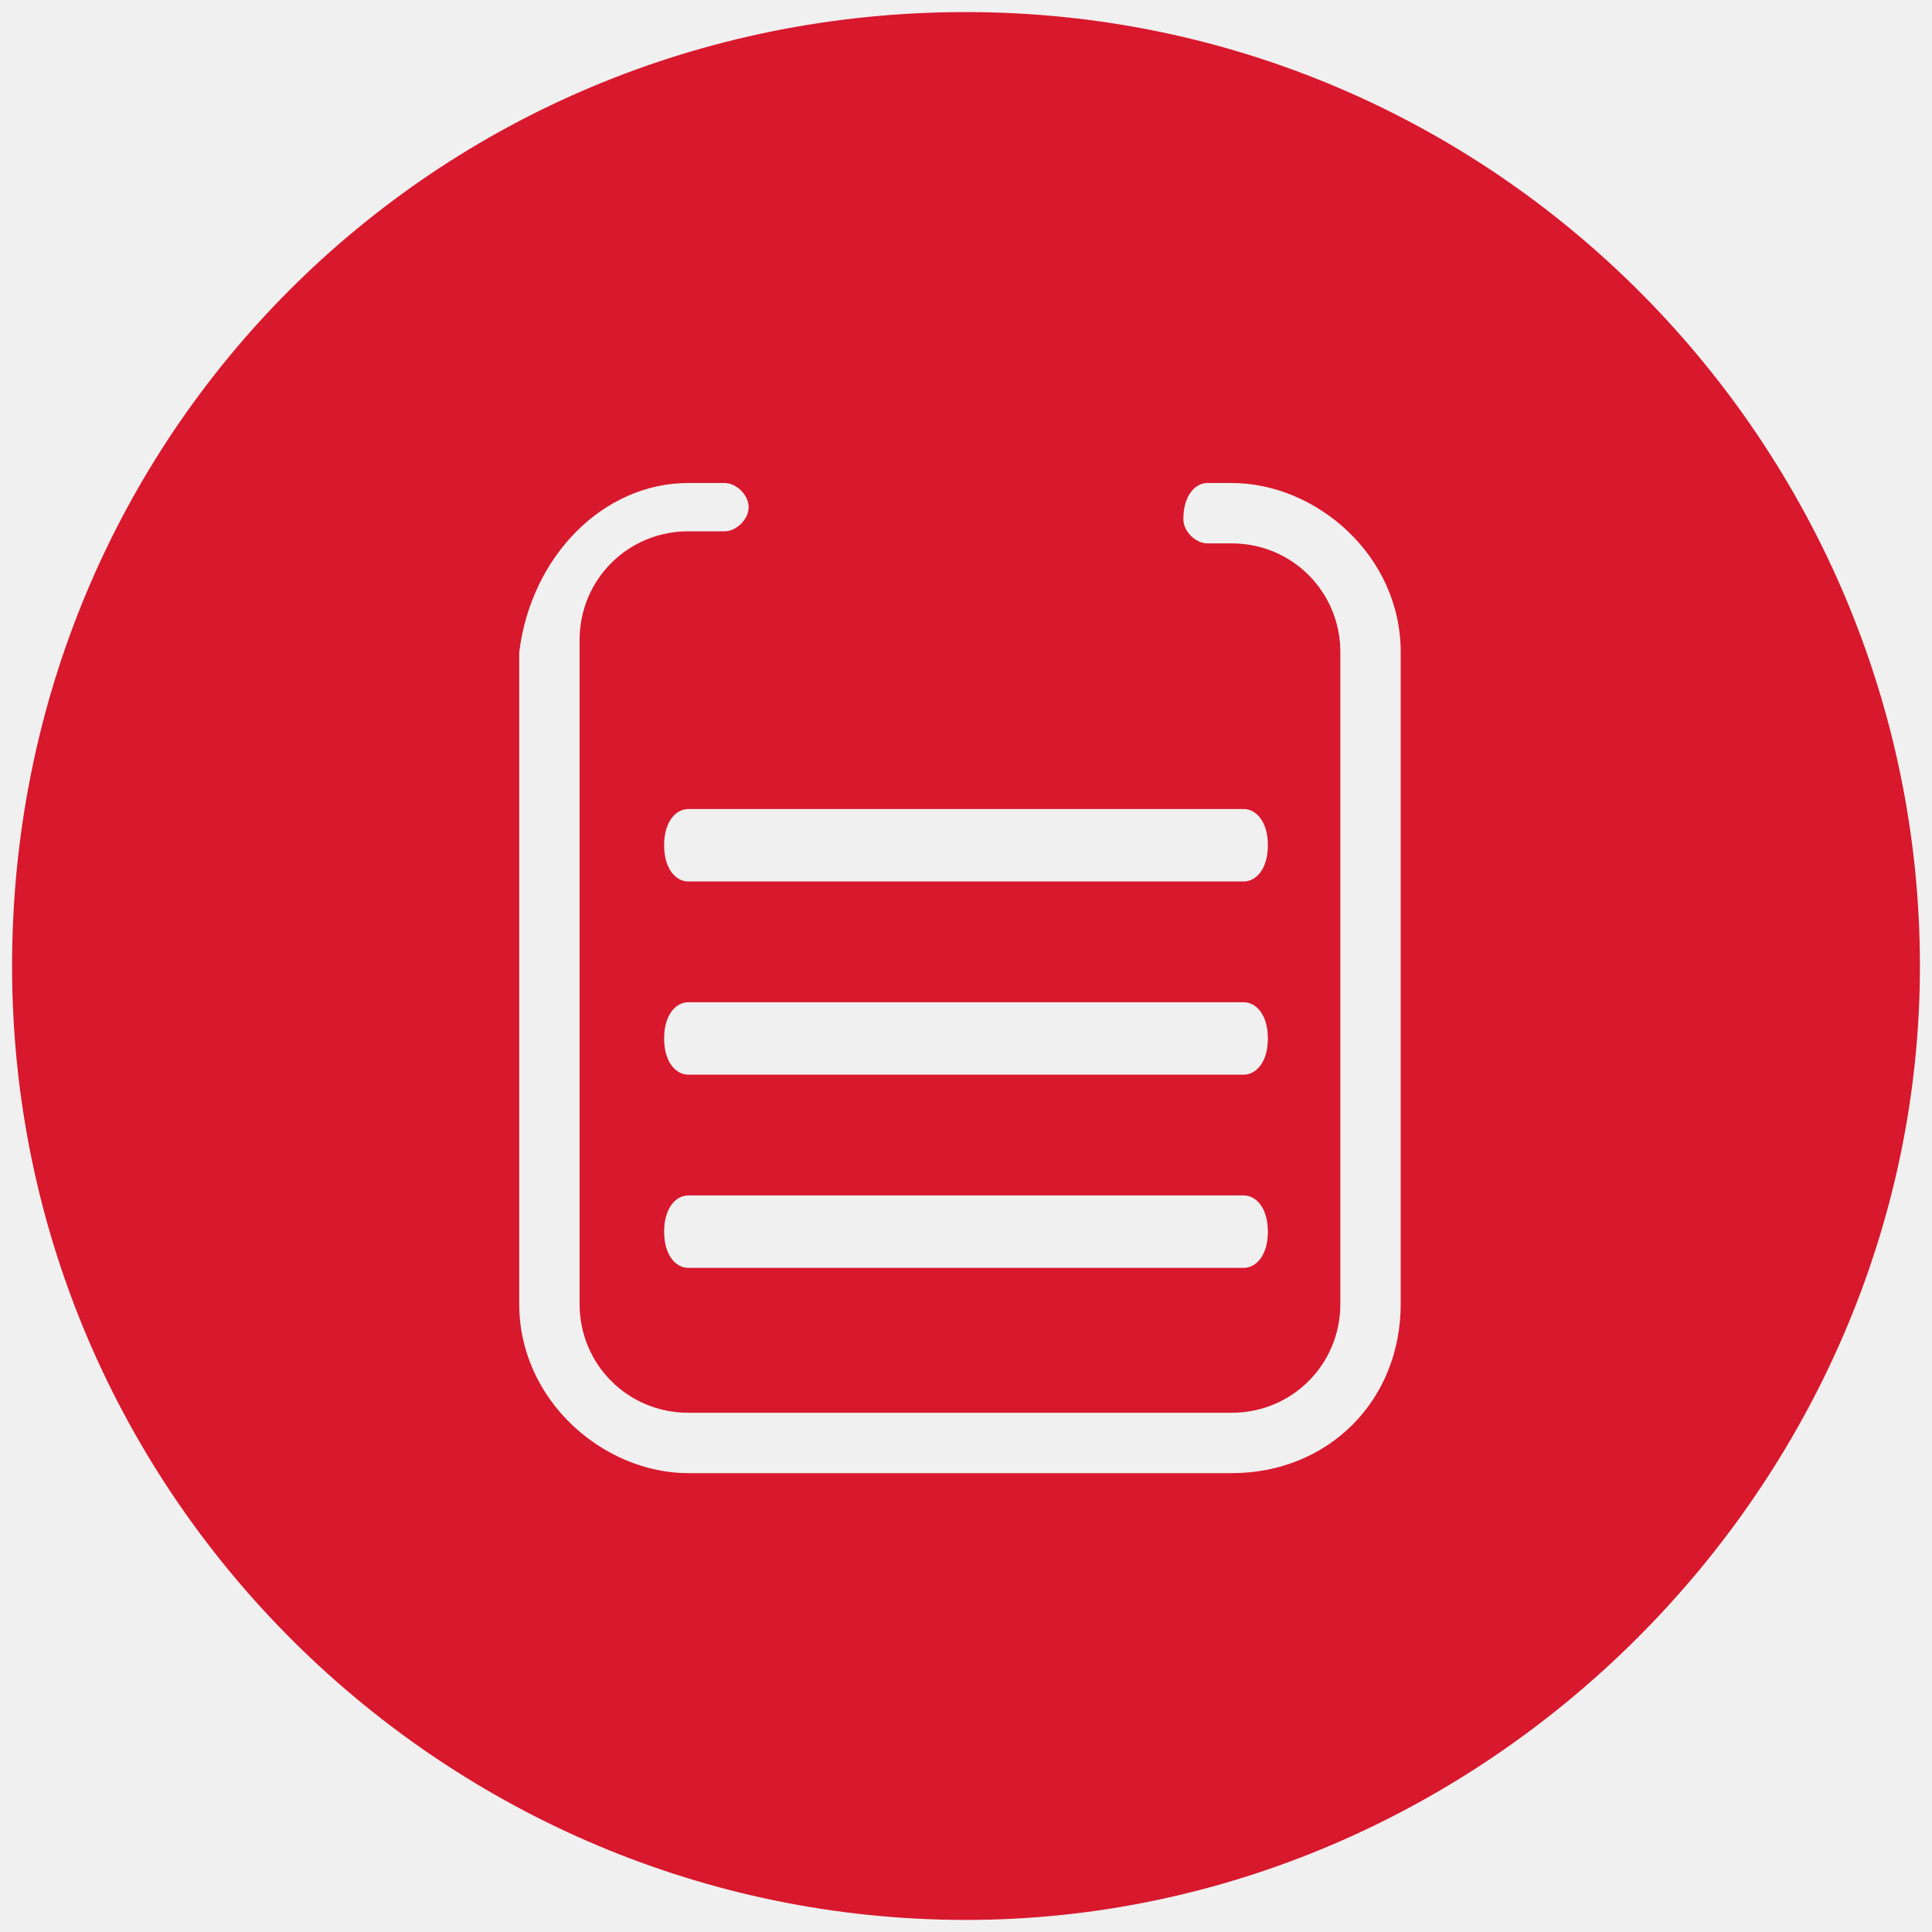
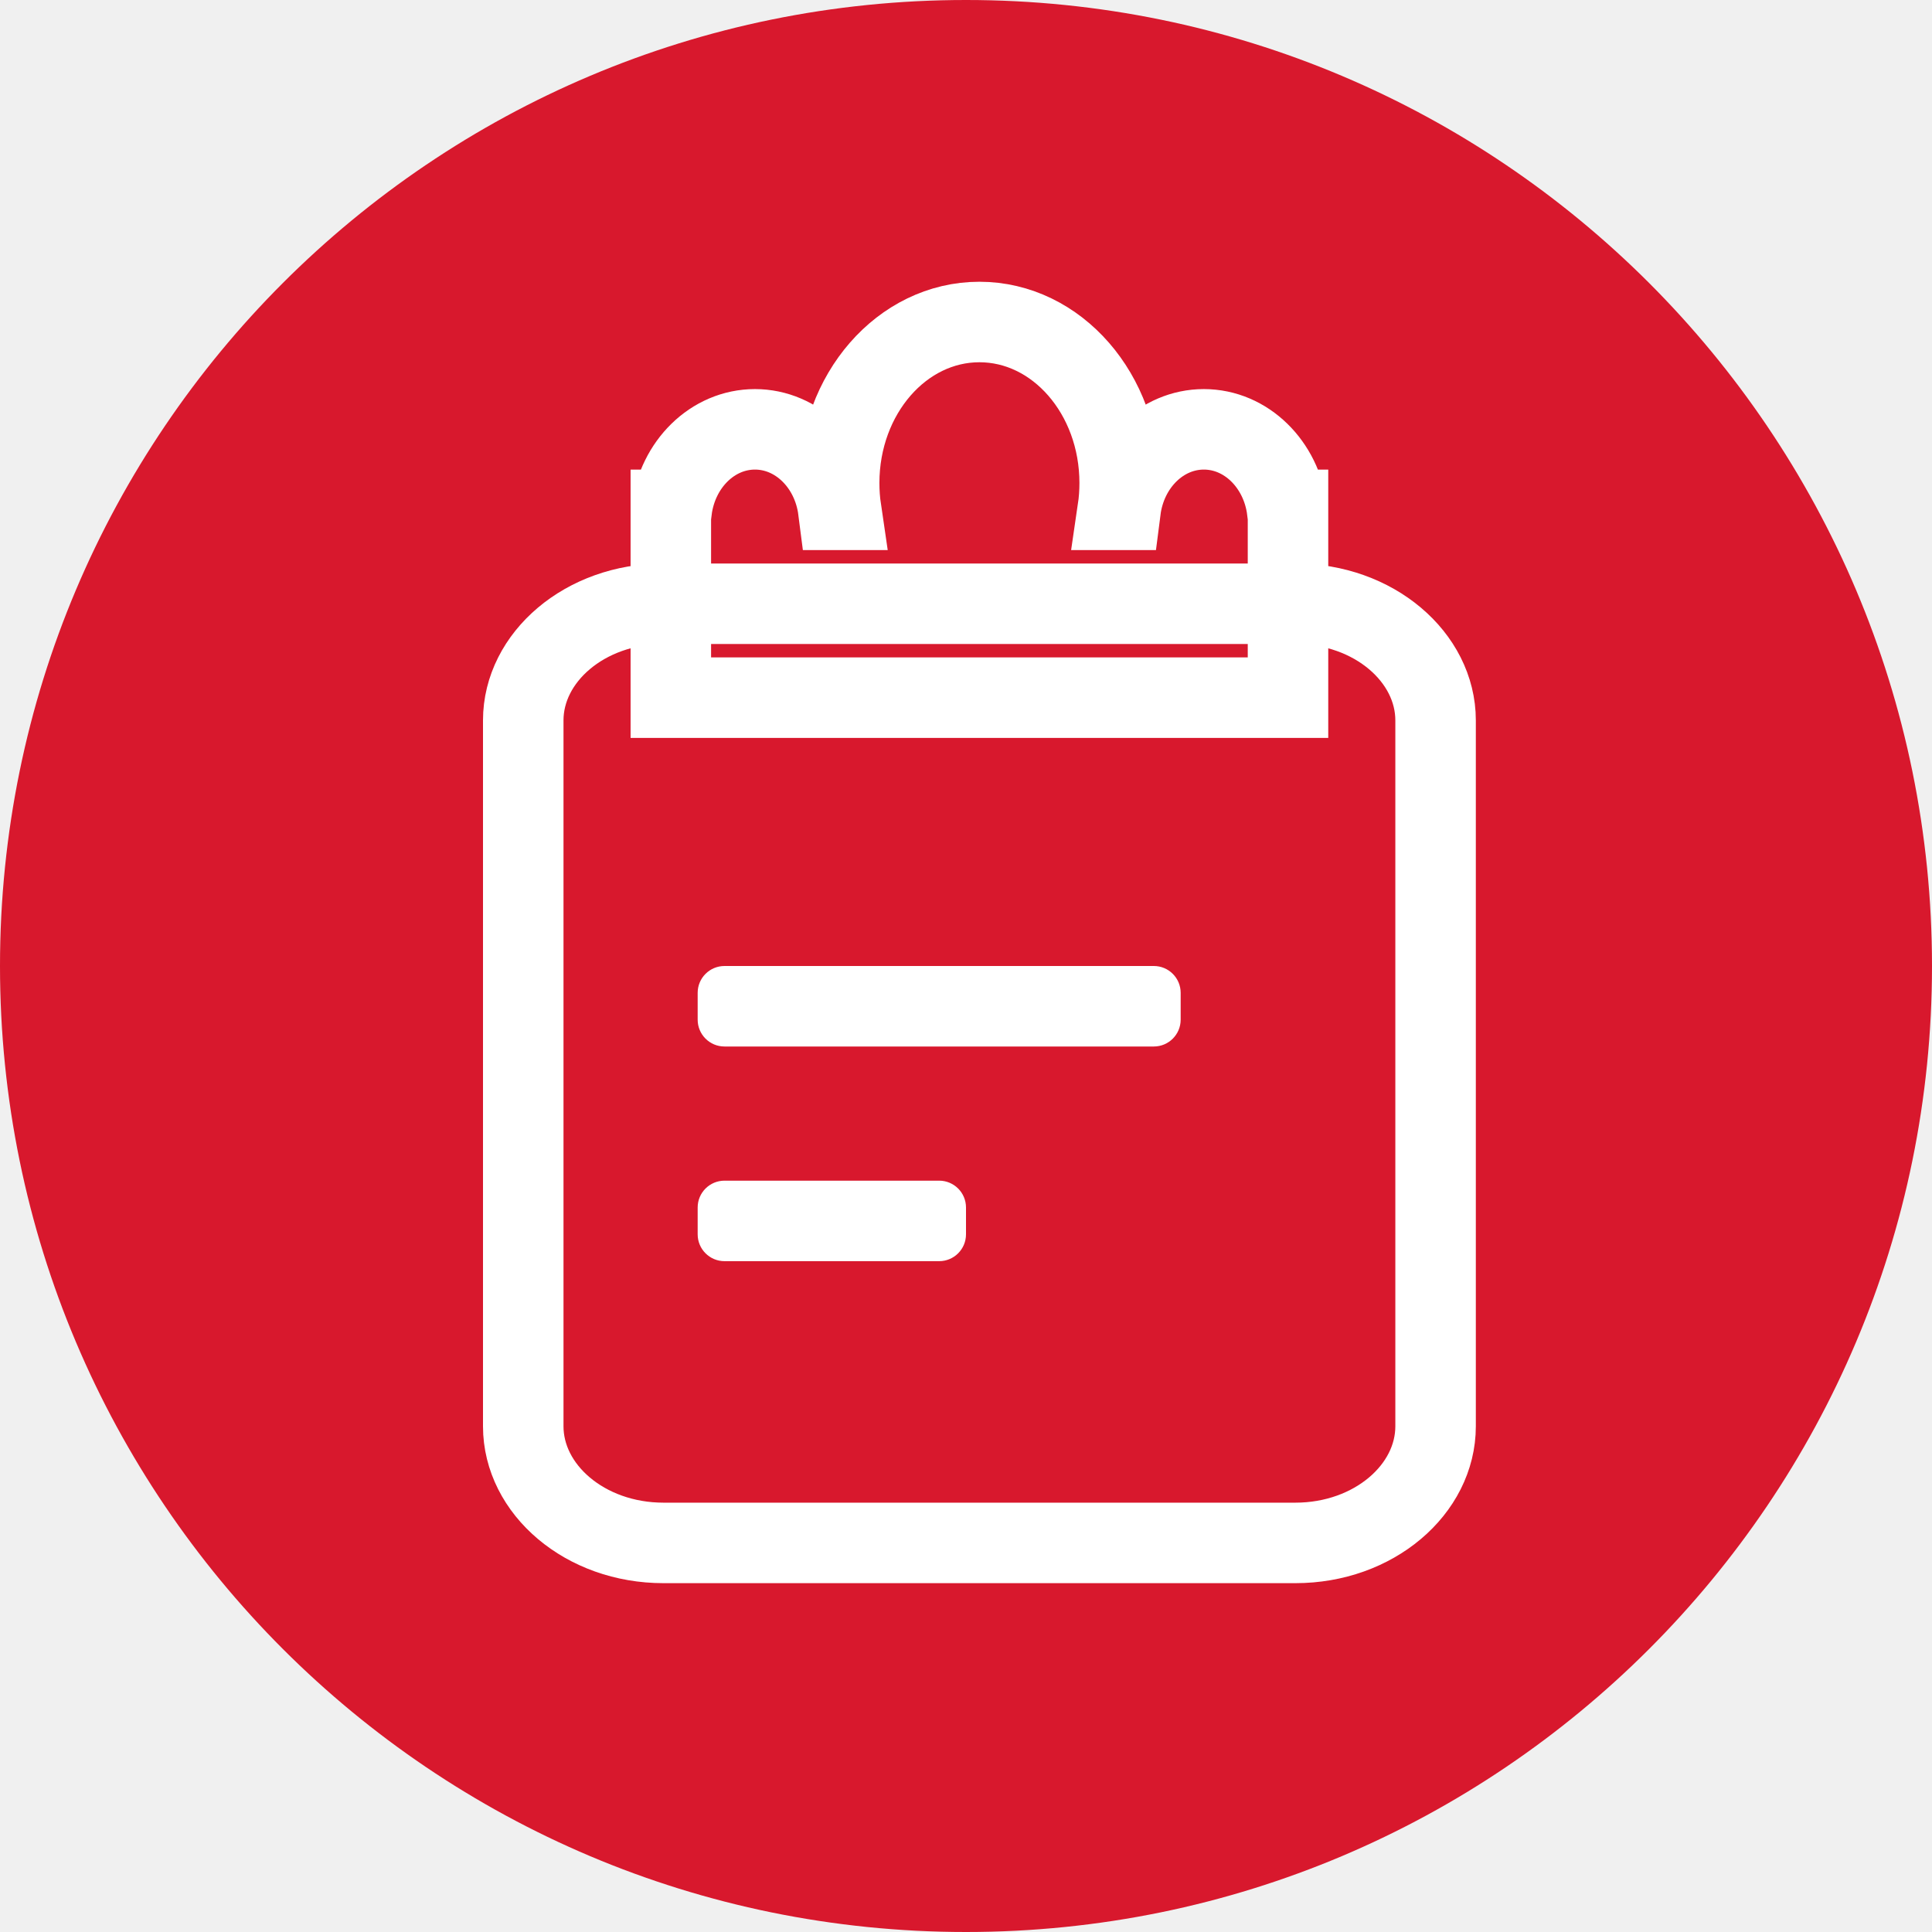
- <svg xmlns="http://www.w3.org/2000/svg" t="1562640203763" class="icon" viewBox="0 0 1024 1024" version="1.1" p-id="55393" width="200" height="200">
-   <defs>
-     <style type="text/css" />
-   </defs>
-   <path d="M512 6.4C230.4 6.4 6.4 230.4 6.4 512s230.4 505.6 505.6 505.6 505.6-230.4 505.6-505.6S793.6 6.4 512 6.4z m147.2 563.2H364.8c-6.4 0-12.8-6.4-12.8-19.2s6.4-19.2 12.8-19.2h294.4c6.4 0 12.8 6.4 12.8 19.2 0 12.8-6.4 19.2-12.8 19.2z m12.8 83.2c0 12.8-6.4 19.2-12.8 19.2H364.8c-6.4 0-12.8-6.4-12.8-19.2 0-12.8 6.4-19.2 12.8-19.2h294.4c6.4 0 12.8 6.4 12.8 19.2z m-12.8-185.6H364.8c-6.4 0-12.8-6.4-12.8-19.2s6.4-19.2 12.8-19.2h294.4c6.4 0 12.8 6.4 12.8 19.2 0 12.8-6.4 19.2-12.8 19.2z m83.2 224c0 51.2-38.4 89.6-89.6 89.6H364.8c-44.8 0-89.6-38.4-89.6-89.6V345.6C281.6 294.4 320 256 364.8 256H384c6.4 0 12.8 6.4 12.8 12.8s-6.4 12.8-12.8 12.8h-19.2c-32 0-57.6 25.6-57.6 57.6v352c0 32 25.6 57.6 57.6 57.6h288c32 0 57.6-25.6 57.6-57.6V345.6c0-32-25.6-57.6-57.6-57.6H640c-6.4 0-12.8-6.4-12.8-12.8 0-12.8 6.4-19.2 12.8-19.2h12.8c44.8 0 89.6 38.4 89.6 89.6v345.6z" fill="#D8182D" p-id="55394" />
+ <svg xmlns="http://www.w3.org/2000/svg" width="72px" height="72px" viewBox="0 0 72 72" version="1.1">
+   <g id="Page-1" stroke="none" stroke-width="1" fill="none" fill-rule="evenodd">
+     <g id="订单详情-待支付" transform="translate(-108, -964)">
+       <g id="订单信息-2" transform="translate(108, 964)">
+         <g id="订单">
+           <circle id="椭圆形-copy-2" fill="#D8182D" fill-rule="nonzero" cx="36" cy="36" r="36" />
+           <g id="分组" stroke-width="1" fill-rule="evenodd" transform="translate(18, 12)">
+             <path d="M30.273,10.5 L6.727,10.5 C3.797,10.5 1.5,12.496 1.5,14.846 L1.5,41.154 C1.5,43.504 3.797,45.5 6.727,45.5 L30.273,45.5 C33.203,45.5 35.5,43.504 35.5,41.154 L35.5,14.846 C35.5,12.496 33.203,10.5 30.273,10.5 Z" id="路径" stroke="#FFFFFF" stroke-width="3" fill-rule="nonzero" />
+             <rect id="矩形" fill="#FFFFFF" fill-rule="nonzero" x="8" y="24" width="18" height="3" rx="1" />
+             <rect id="矩形-copy" fill="#FFFFFF" fill-rule="nonzero" x="8" y="32" width="10" height="3" rx="1" />
+             <path d="M29.968,7 L30,7 L30,14 L7,14 L7,7 L7.032,7 C7.249,5.304 8.556,4 10.136,4 C11.716,4 13.024,5.304 13.241,7 L13.345,7 C13.297,6.675 13.273,6.341 13.273,6 C13.273,2.686 15.613,0 18.5,0 C21.387,0 23.727,2.686 23.727,6 C23.727,6.341 23.703,6.675 23.655,7 L23.759,7 C23.976,5.304 25.284,4 26.864,4 C28.444,4 29.751,5.304 29.968,7 Z" id="合并形状" stroke="#FFFFFF" stroke-width="3" fill-opacity="0.007" fill="#D8D8D8" fill-rule="nonzero" />
+           </g>
+         </g>
+       </g>
+     </g>
+   </g>
</svg>
